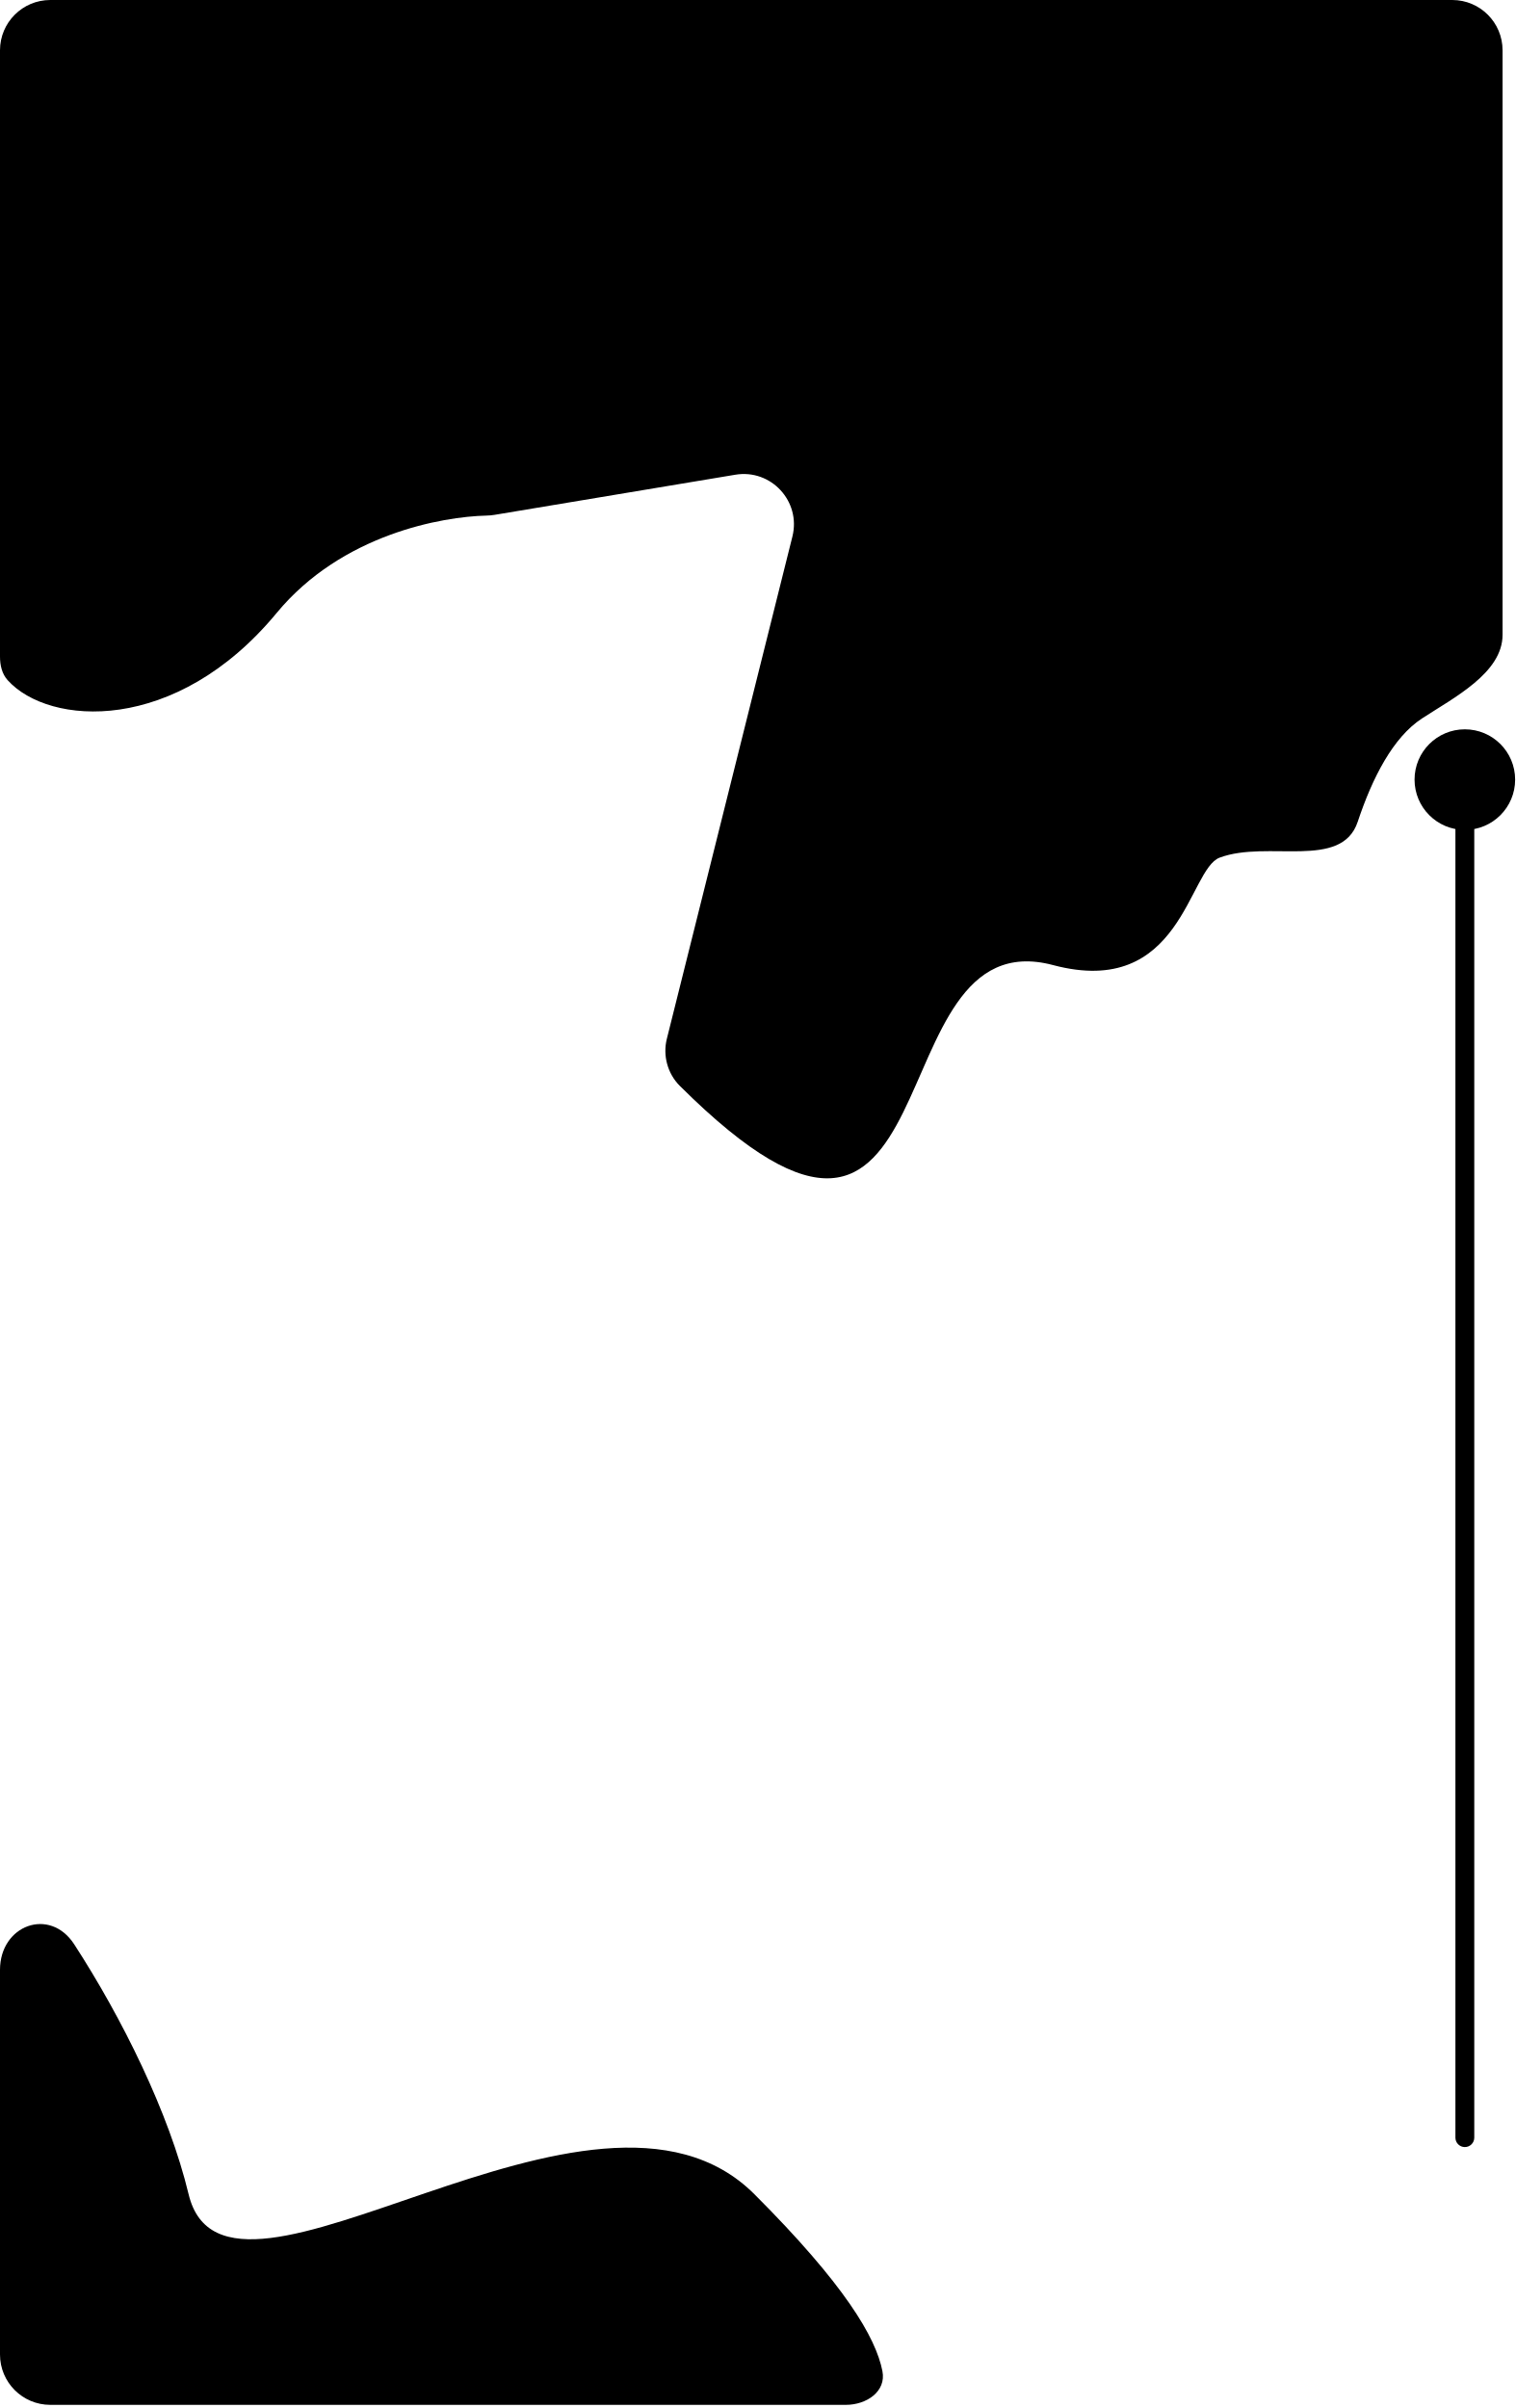
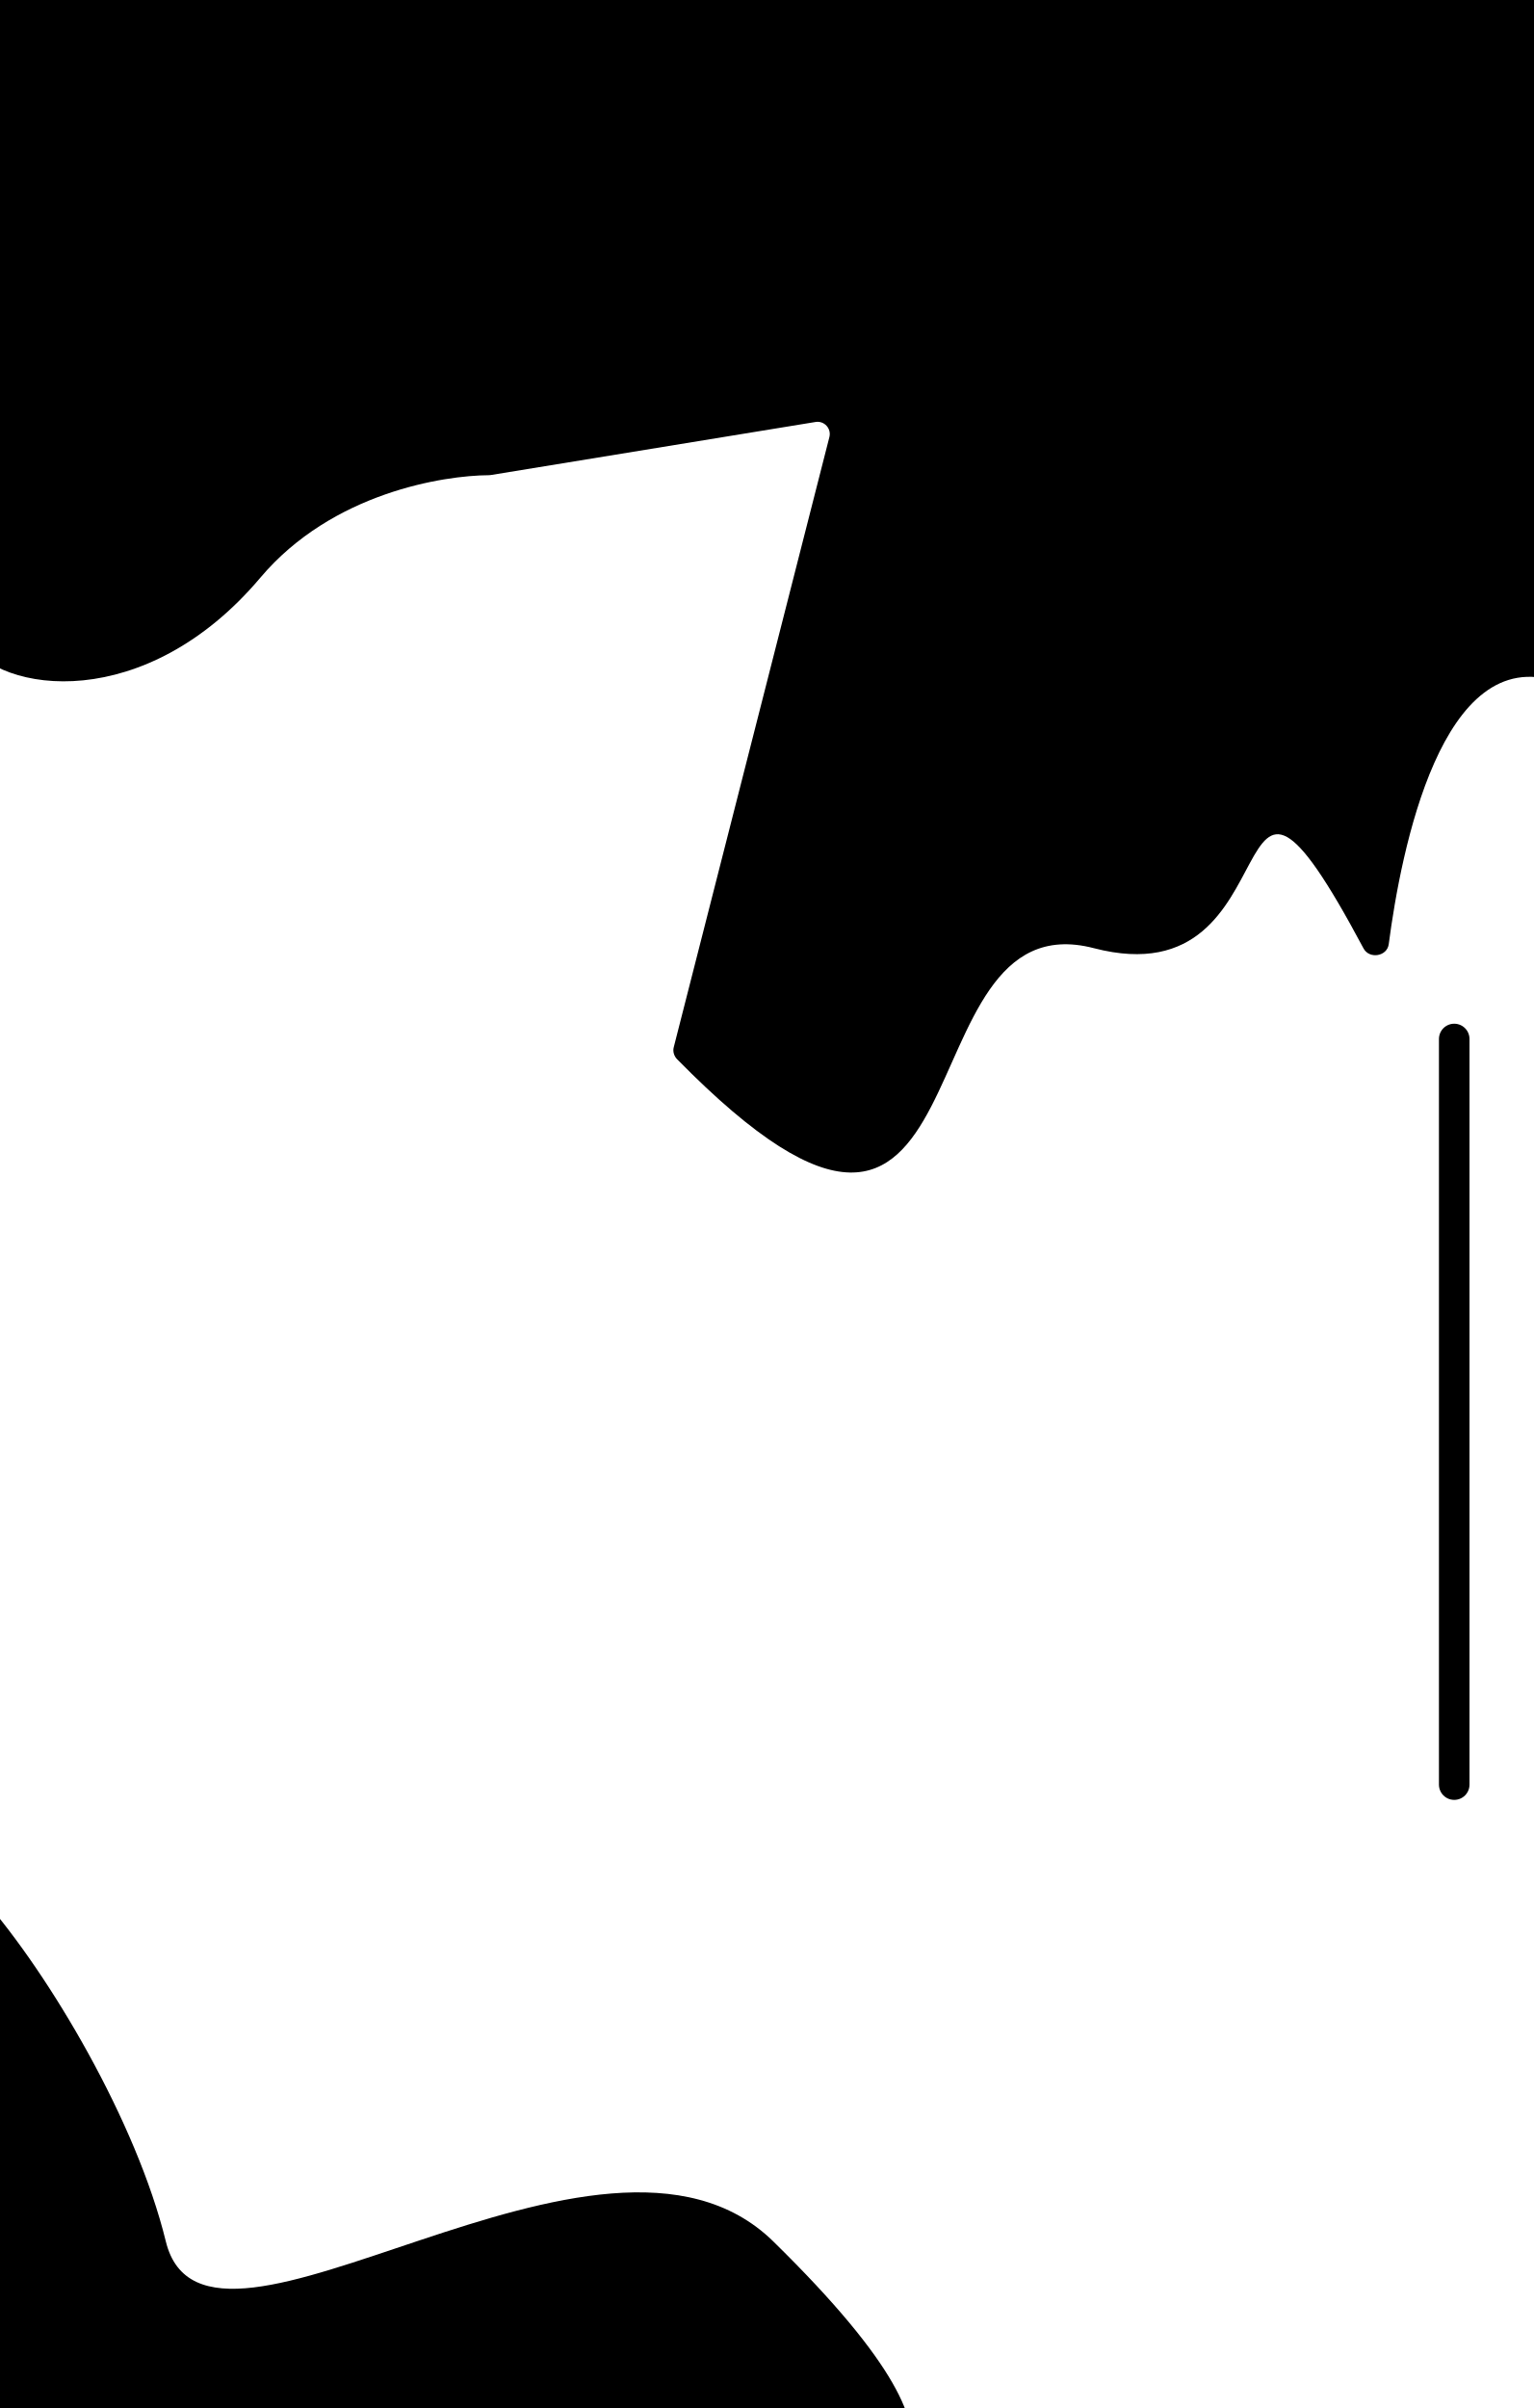
- <svg xmlns="http://www.w3.org/2000/svg" width="241" height="383" viewBox="0 0 241 383" fill="none">
-   <path d="M0 104.42V8C0 3.582 3.582 0 8 0H231C235.418 0 239 3.582 239 8V100.958C239 107.045 231.269 110.946 226.174 114.279C221.594 117.276 218.304 123.657 215.96 130.706C213.389 138.44 201.627 133.558 193.993 136.412C188.998 138.279 187.924 158.925 167.5 153.5C138.428 145.778 152.826 217.225 108.127 172.704C106.187 170.771 105.402 167.89 106.067 165.234L126.041 85.337C127.438 79.748 122.647 74.559 116.964 75.506L78.653 81.891C78.218 81.964 77.779 81.998 77.339 82.008C70.425 82.172 54.403 84.92 44 97.5C27.967 116.889 7.792 115.482 1.214 108.182C0.301 107.169 0 105.784 0 104.42Z" fill="black" />
-   <path d="M30 349C26.888 336.033 19.404 320.965 11.801 309.245C7.921 303.266 0 306.186 0 313.314V374.5C0 378.918 3.582 382.5 8 382.5H134.548C137.837 382.5 140.989 380.368 140.36 377.14C139.315 371.778 134.35 363.35 120 349C94.5 323.5 36 374 30 349Z" fill="black" />
-   <path d="M233 116C228.582 116 225 119.582 225 124C225 128.418 228.582 132 233 132C237.418 132 241 128.418 241 124C241 119.582 237.418 116 233 116ZM231.5 340C231.5 340.828 232.172 341.5 233 341.5C233.828 341.5 234.5 340.828 234.5 340H231.5ZM231.5 124V340H234.5V124H231.5Z" fill="black" />
+ <svg xmlns="http://www.w3.org/2000/svg" width="251" height="394" viewBox="0 0 251 394" fill="none">
+   <path d="M-6 103.741V-9C-6 -10.105 -5.105 -11 -4 -11H256C257.105 -11 258 -10.105 258 -9V109.577C258 111.091 256.347 112.053 254.915 111.56C235.944 105.033 229.291 139.165 227.282 154.49C227.019 156.5 224.111 156.969 223.157 155.181C198.558 109.063 212.924 163.965 179.021 155.141C146.35 146.638 163.379 226.826 110.806 173.301C110.318 172.805 110.088 172.048 110.26 171.375L135.738 71.514C136.095 70.117 134.901 68.813 133.478 69.045L80.319 77.727C80.213 77.744 80.111 77.753 80.002 77.753C72.714 77.792 54.392 80.56 42.602 94.529C23.91 116.679 0.121 113.754 -5.727 104.72C-5.915 104.429 -6 104.088 -6 103.741Z" fill="black" />
+   <path d="M27.138 366.741C22.335 347.131 8.104 323.08 -2.743 310.681C-3.91 309.347 -6 310.2 -6 311.972V401C-6 402.105 -5.105 403 -4 403H147.291C148.109 403 148.865 402.509 149.05 401.713C150.285 396.415 147.294 387.065 126.552 366.741C98.385 339.141 33.766 393.8 27.138 366.741Z" fill="black" />
+   <path d="M238 170C238 290.478 238 292 238 292" stroke="black" stroke-width="5" stroke-linecap="round" />
</svg>
